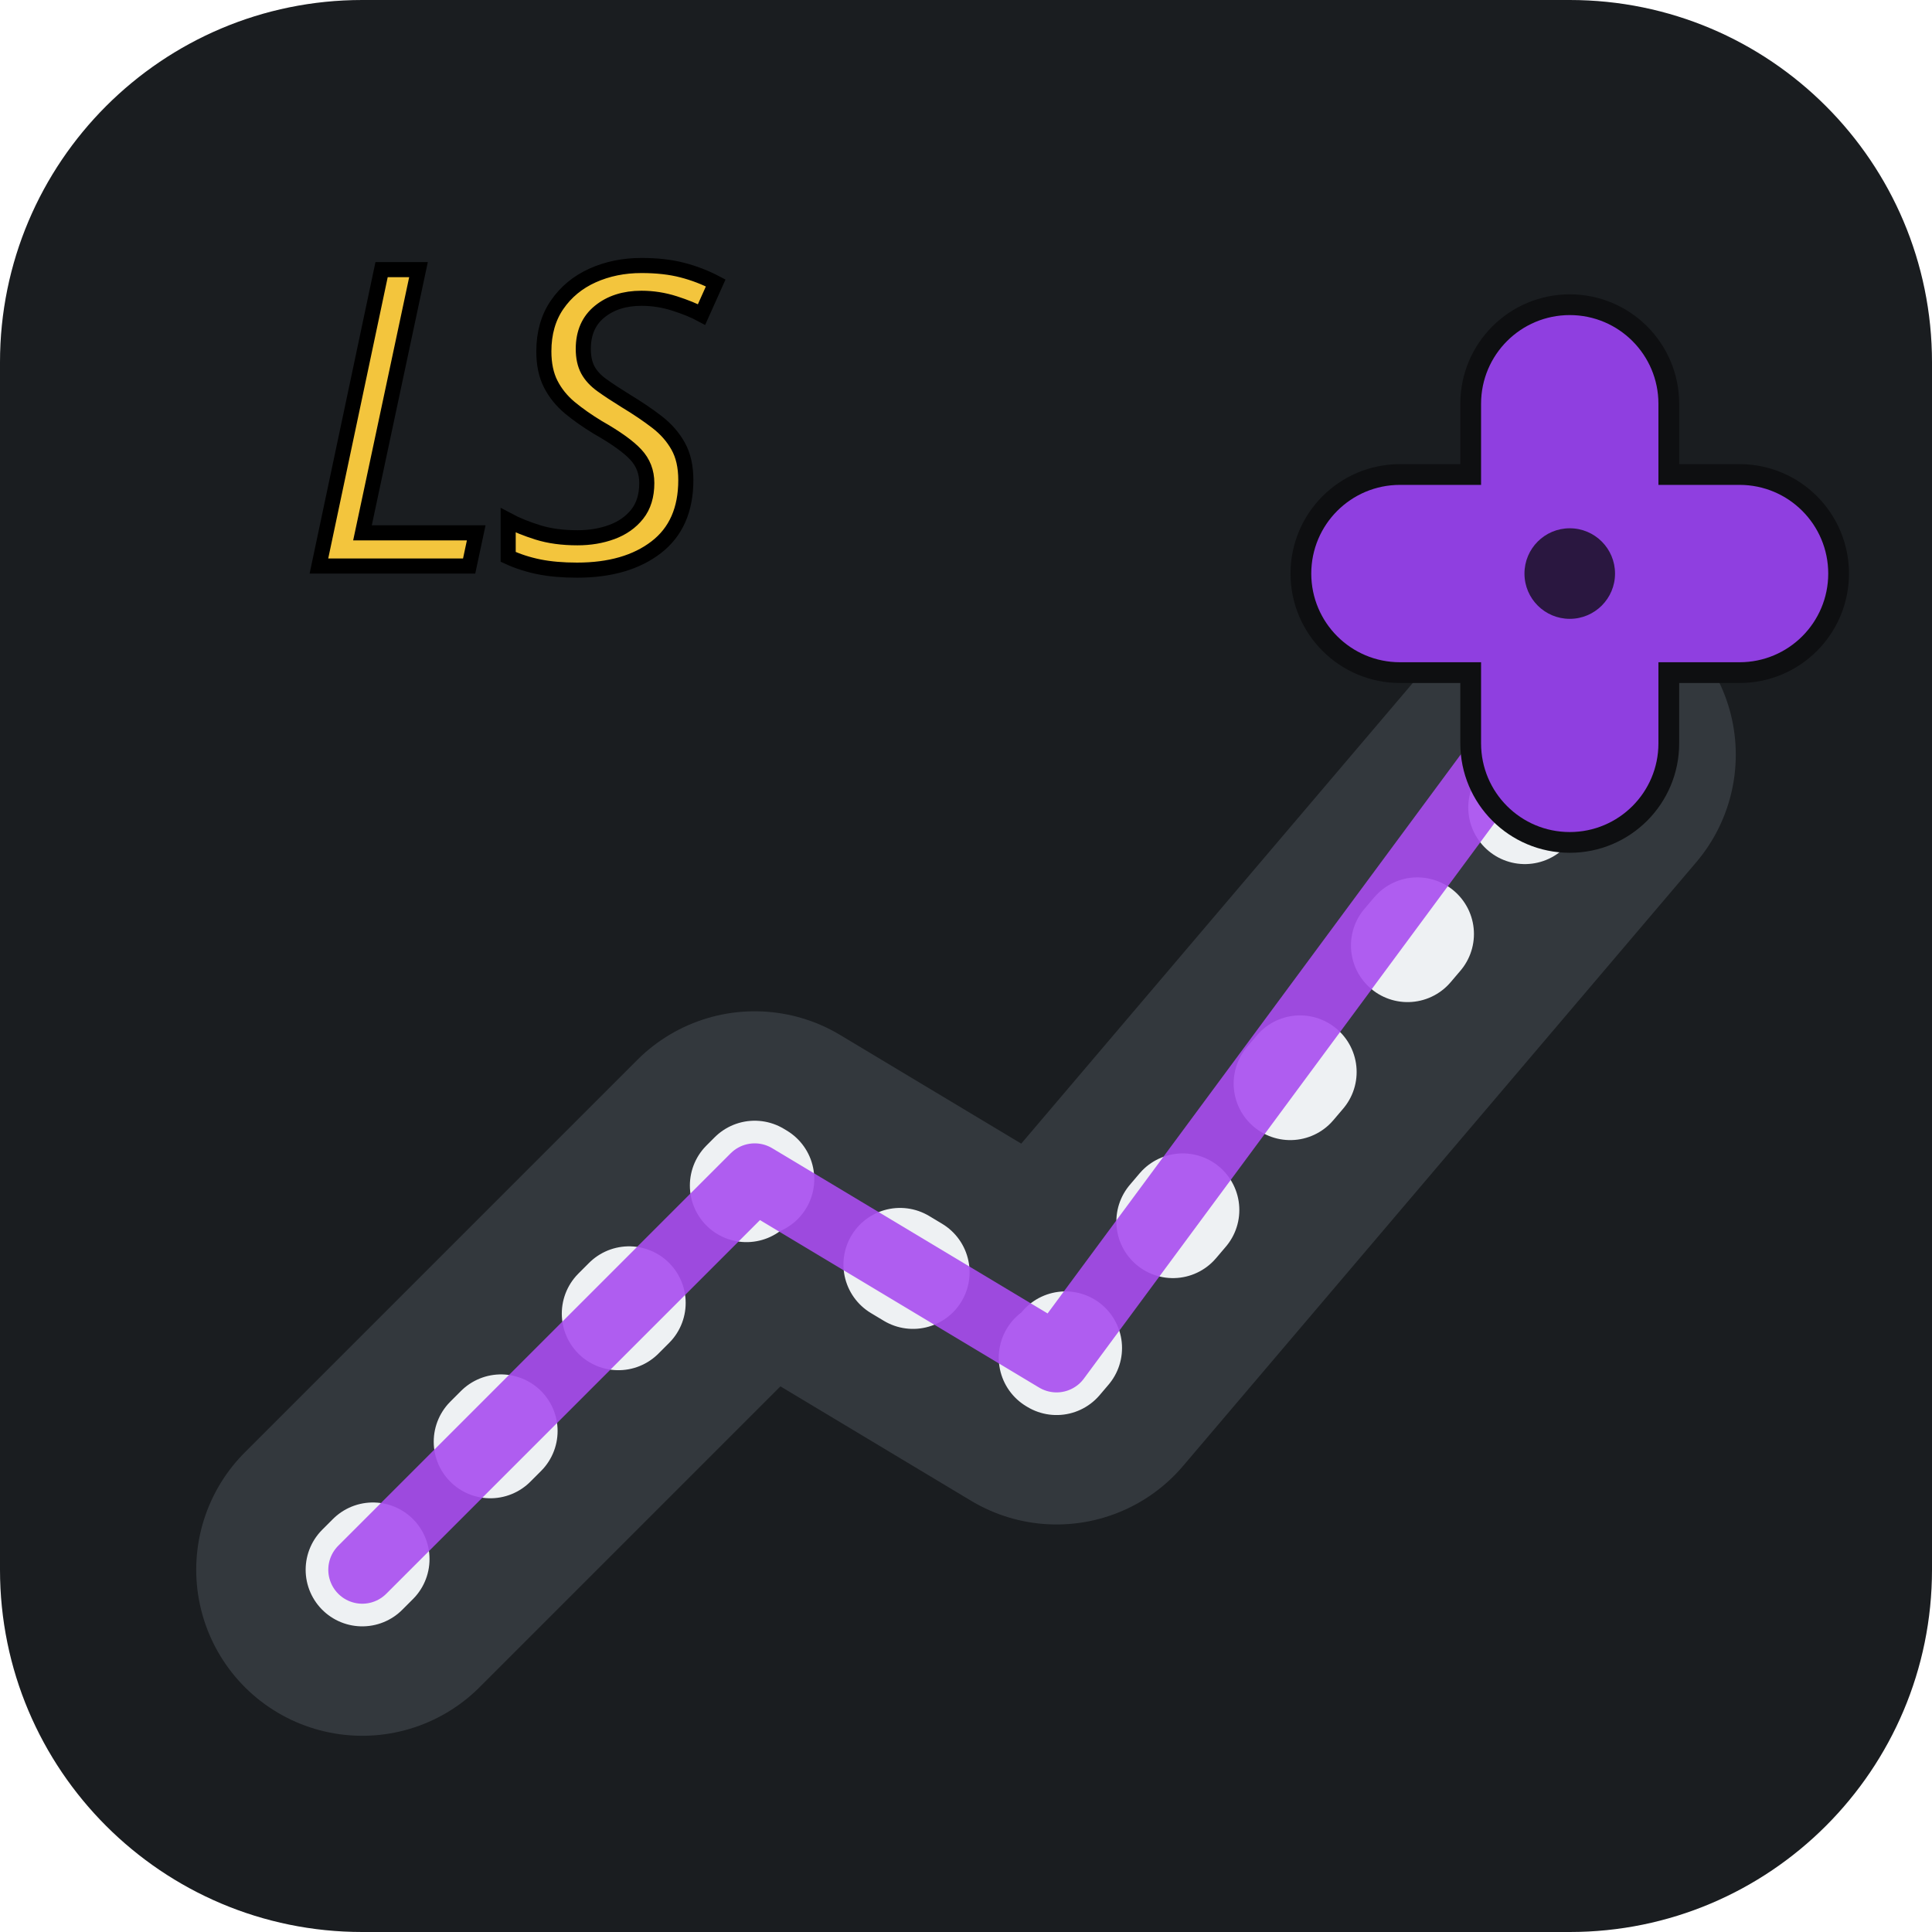
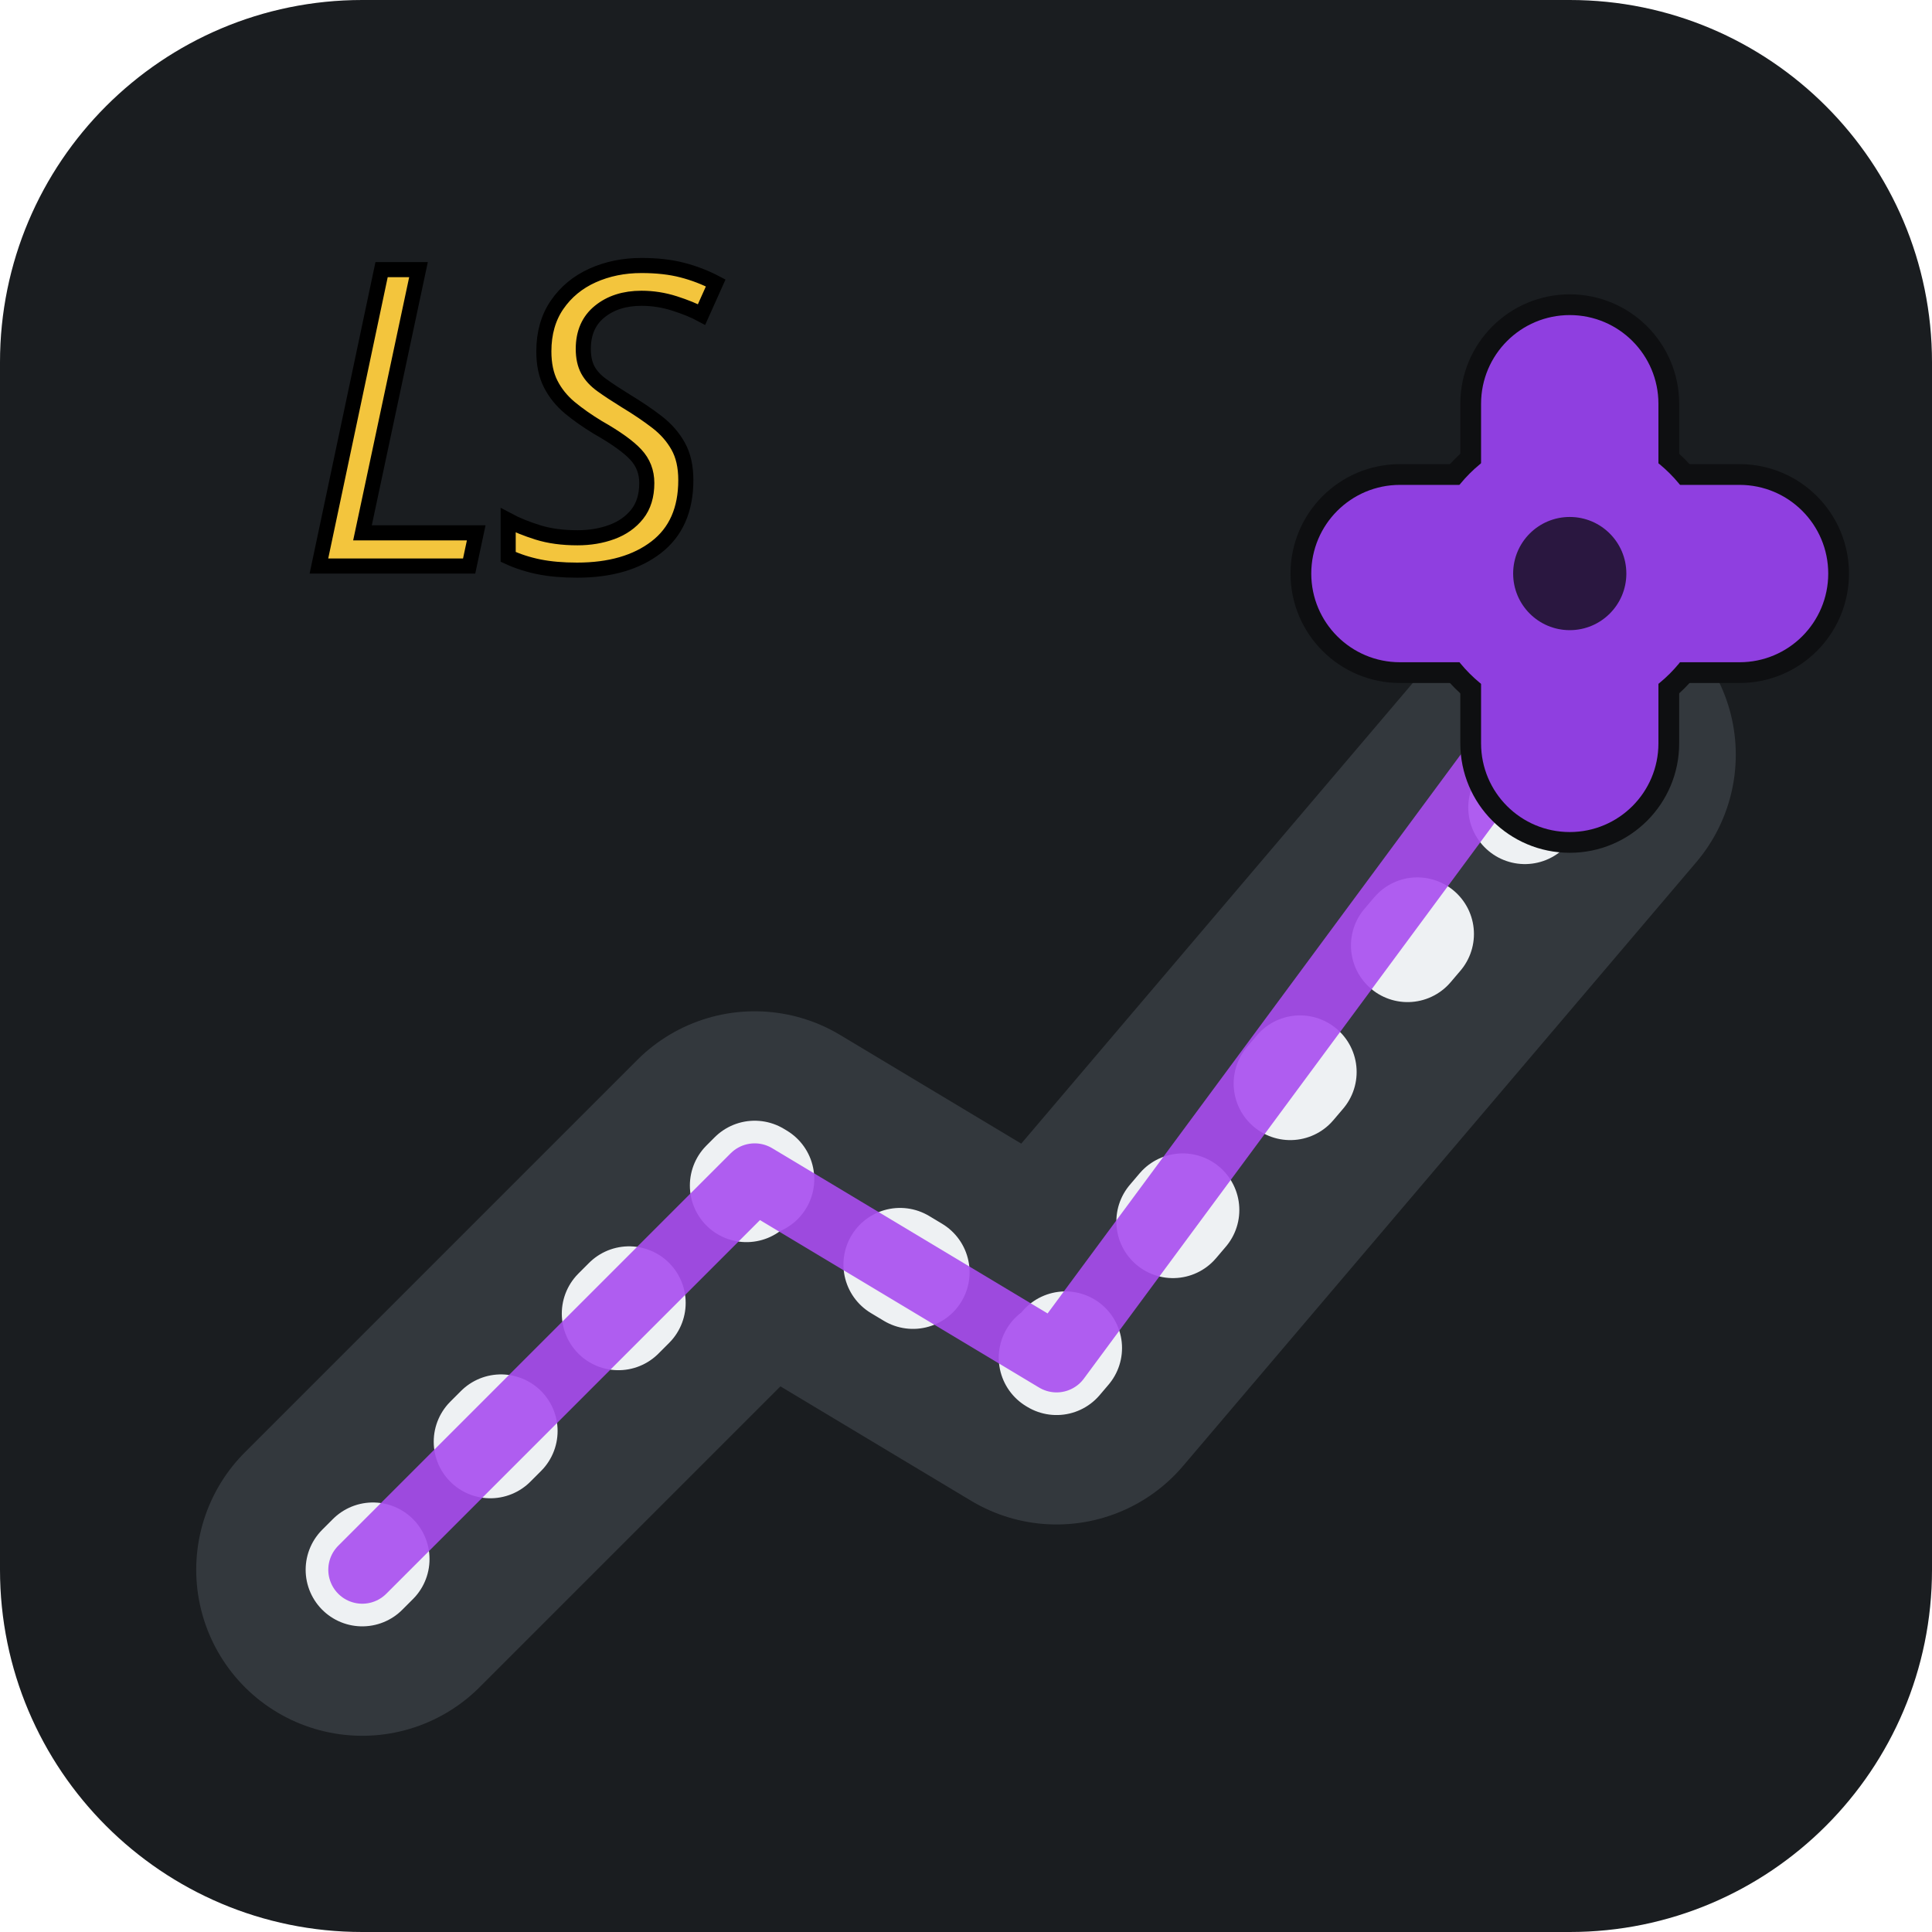
<svg xmlns="http://www.w3.org/2000/svg" viewBox="0 0 512 512">
  <rect width="512" height="512" rx="96" fill="#1A1D20" />
  <path d="M 96 416 L 200 312 L 280 360 L 416 200" stroke="#33383D" stroke-width="88" stroke-linecap="round" stroke-linejoin="round" fill="none" />
  <path d="M 96 416 L 200 312 L 280 360 L 416 200" stroke="#EEF1F3" stroke-width="30" stroke-linecap="round" stroke-linejoin="round" fill="none" stroke-dasharray="4 44" />
  <path d="M 96 416 L 200 312 L 280 360 L 416 176" stroke="#A94DF0" stroke-width="18" stroke-linecap="round" stroke-linejoin="round" fill="none" opacity="0.9" />
  <g fill="#8F3FE0" stroke="#0E0F11" stroke-width="11">
    <rect x="392.5" y="83.5" width="47" height="137" rx="23.5" />
    <rect x="347.5" y="128.5" width="137" height="47" rx="23.5" />
-     <circle cx="416" cy="152" r="30.5" />
+     <circle cx="416" cy="152" r="37.5" />
  </g>
  <g fill="#8F3FE0">
    <rect x="392.5" y="83.5" width="47" height="137" rx="23.5" />
    <rect x="347.5" y="128.5" width="137" height="47" rx="23.5" />
-     <circle cx="416" cy="152" r="30.5" />
+     <circle cx="416" cy="152" r="37.5" />
  </g>
-   <circle cx="416" cy="152" r="12" fill="#2A1740" />
+   <circle cx="416" cy="152" r="15" fill="#2A1740" />
  <text x="80" y="150" font-family="Impact, 'Arial Black', sans-serif" font-style="italic" font-size="110" fill="#F3C53D" stroke="#000" stroke-width="4">LS</text>
</svg>
